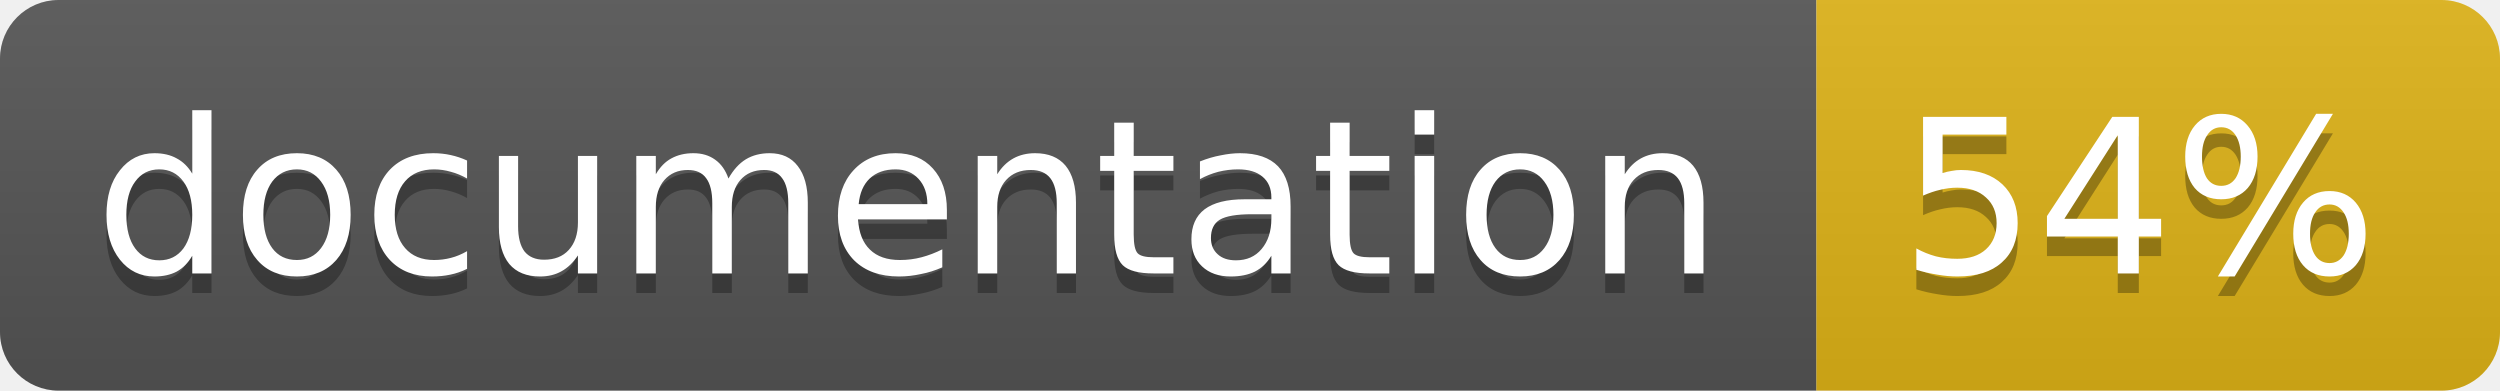
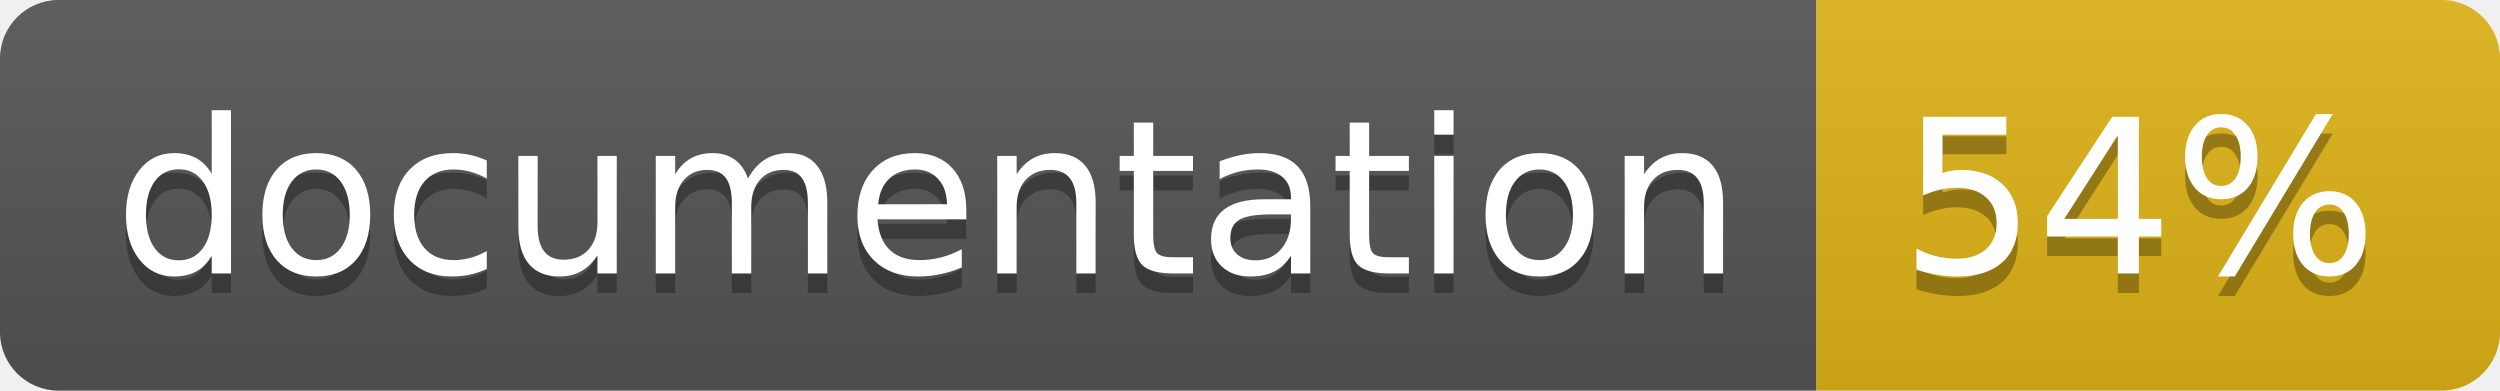
<svg xmlns="http://www.w3.org/2000/svg" width="128" height="20">
  <linearGradient id="b" x2="0" y2="100%">
    <stop offset="0" stop-color="#bbb" stop-opacity=".1" />
    <stop offset="1" stop-opacity=".1" />
  </linearGradient>
  <clipPath id="a">
    <rect width="128" height="20" rx="3" fill="#fff" />
  </clipPath>
  <g clip-path="url(#a)">
    <path fill="#555" d="M0 0h93v20H0z" />
    <path fill="#dfb317" d="M93 0h35v20H93z" />
    <path fill="url(#b)" d="M0 0h128v20H0z" />
  </g>
-   <g fill="#fff" text-anchor="middle" font-family="DejaVu Sans,Verdana,Geneva,sans-serif" font-size="11">
-     <text x="46.5" y="15" fill="#010101" fill-opacity=".3">documentation</text>
-     <text x="46.5" y="14">documentation</text>
-     <text x="109.5" y="15" fill="#010101" fill-opacity=".3">54%</text>
-     <text x="109.5" y="14">54%</text>
+   <g fill="#fff" text-anchor="middle" font-family="DejaVu Sans,Verdana,Geneva,sans-serif" font-size="110">
+     <text x="475" y="150" fill="#010101" fill-opacity=".3" transform="scale(.1)" textLength="830">
+       documentation
+     </text>
+     <text x="475" y="140" transform="scale(.1)" textLength="830">
+       documentation
+     </text>
+     <text x="1095" y="150" fill="#010101" fill-opacity=".3" transform="scale(.1)" textLength="250">
+       54%
+     </text>
+     <text x="1095" y="140" transform="scale(.1)" textLength="250">
+       54%
+     </text>
  </g>
</svg>
